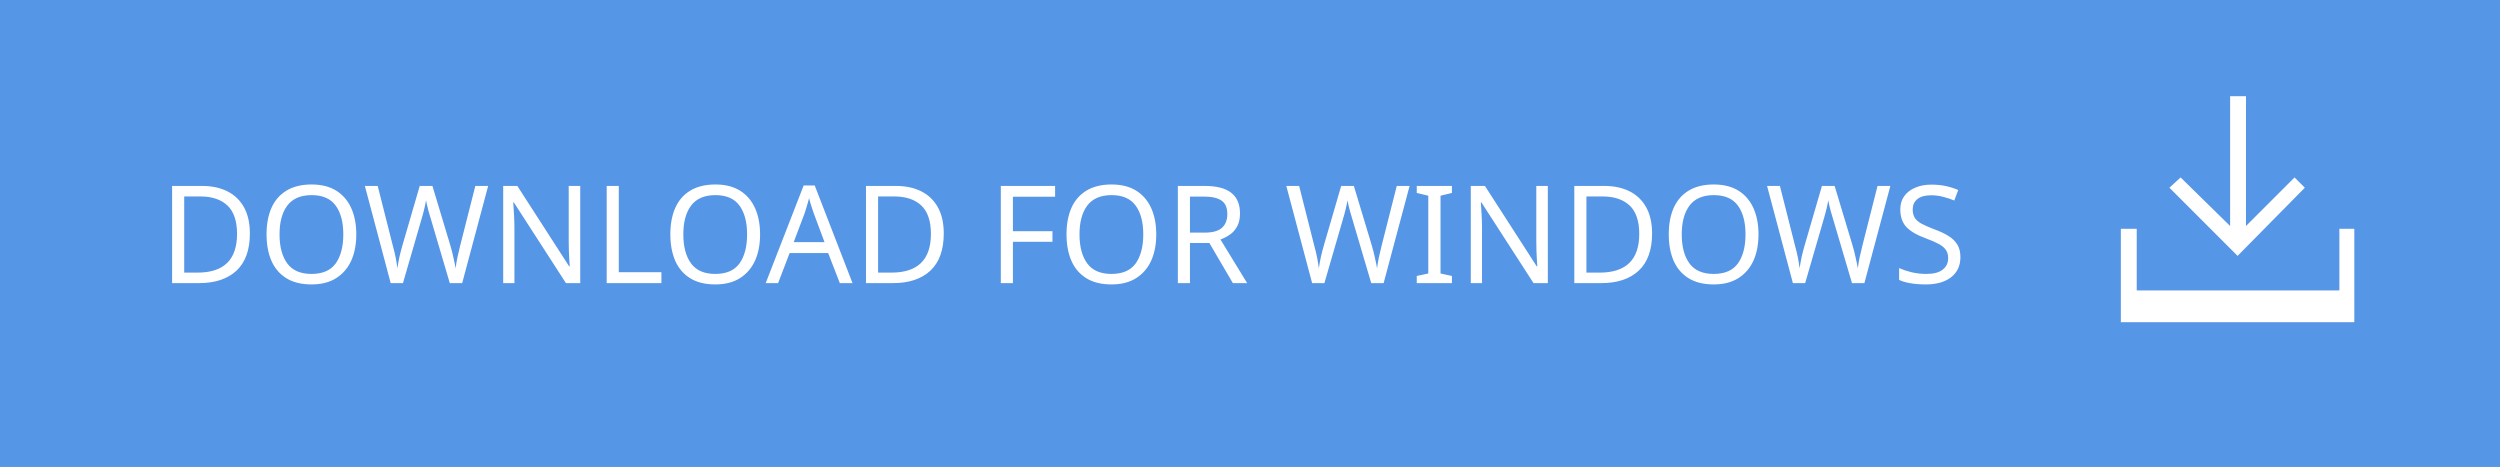
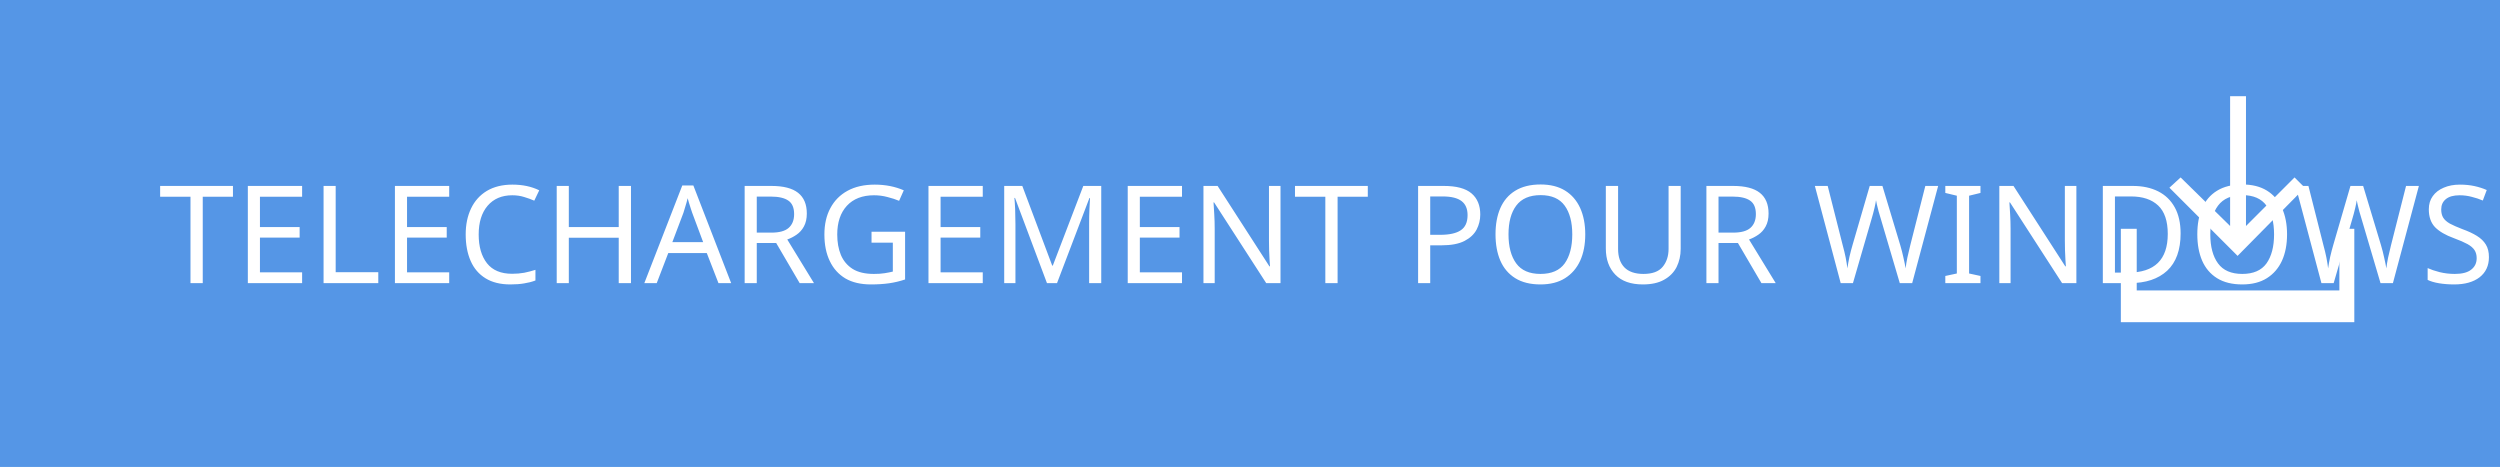
<svg xmlns="http://www.w3.org/2000/svg" version="1.1" id="Layer_1" x="0px" y="0px" width="267.7px" height="50px" viewBox="-125.9 -17 267.7 50" enable-background="new -125.9 -17 267.7 50" xml:space="preserve">
  <rect x="-125.9" y="-17" fill="#5596E6" width="267.7" height="50" />
-   <text transform="matrix(1 0 0 1 -108.893 13.3162)" fill="#FFFFFF" font-family="'HelvNeueBoldforIBM'" font-size="14.583">DOWNLOAD FOR WINDOWS</text>
+   <text transform="matrix(1 0 0 1 -108.893 13.3162)" fill="#FFFFFF" font-family="'HelvNeueBoldforIBM'" font-size="14.583">TELECHARGEMENT POUR WINDOWS</text>
  <g>
    <polygon fill="#FFFFFF" points="120.9,3.1 119.8,2 114.6,7.2 114.6,-6.7 112.9,-6.7 112.9,7.2 107.6,2 106.4,3.1 113.7,10.4  " />
    <polygon fill="#FFFFFF" points="124.6,7.5 124.6,14.1 102.9,14.1 102.9,7.5 101.2,7.5 101.2,14.1 101.2,17.5 102.9,17.5    124.6,17.5 126.2,17.5 126.2,14.1 126.2,7.5  " />
  </g>
</svg>
